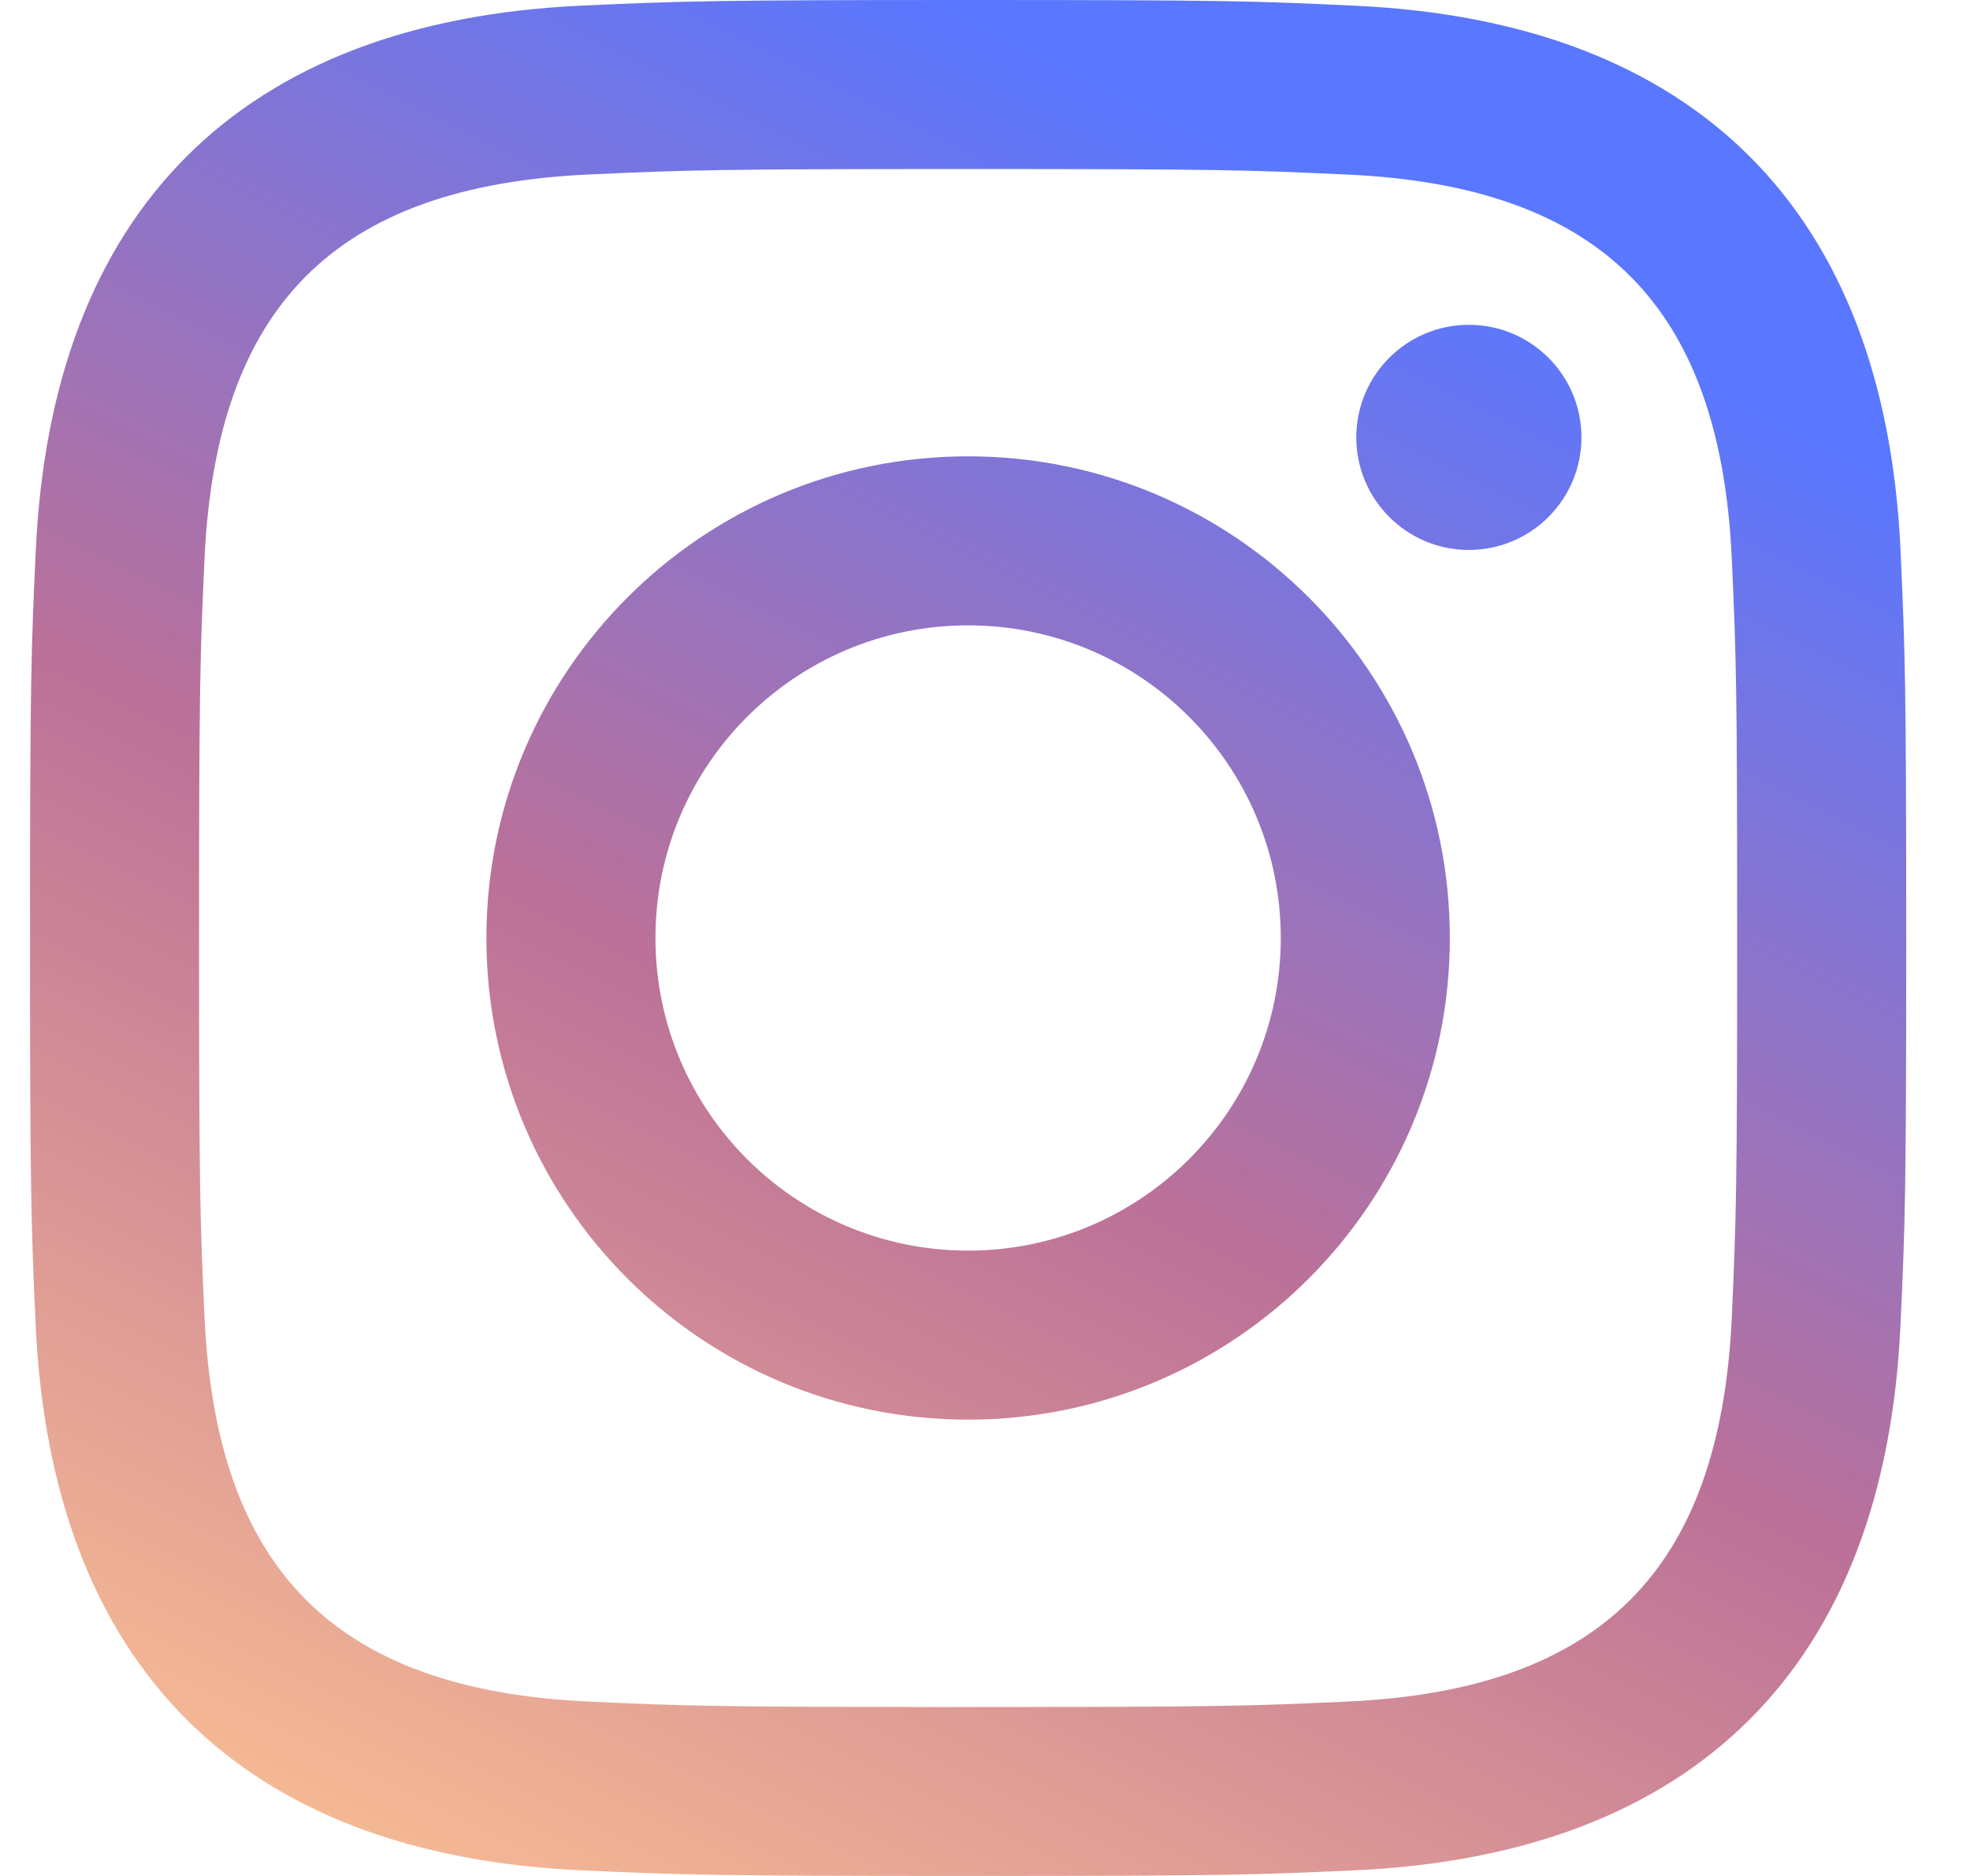
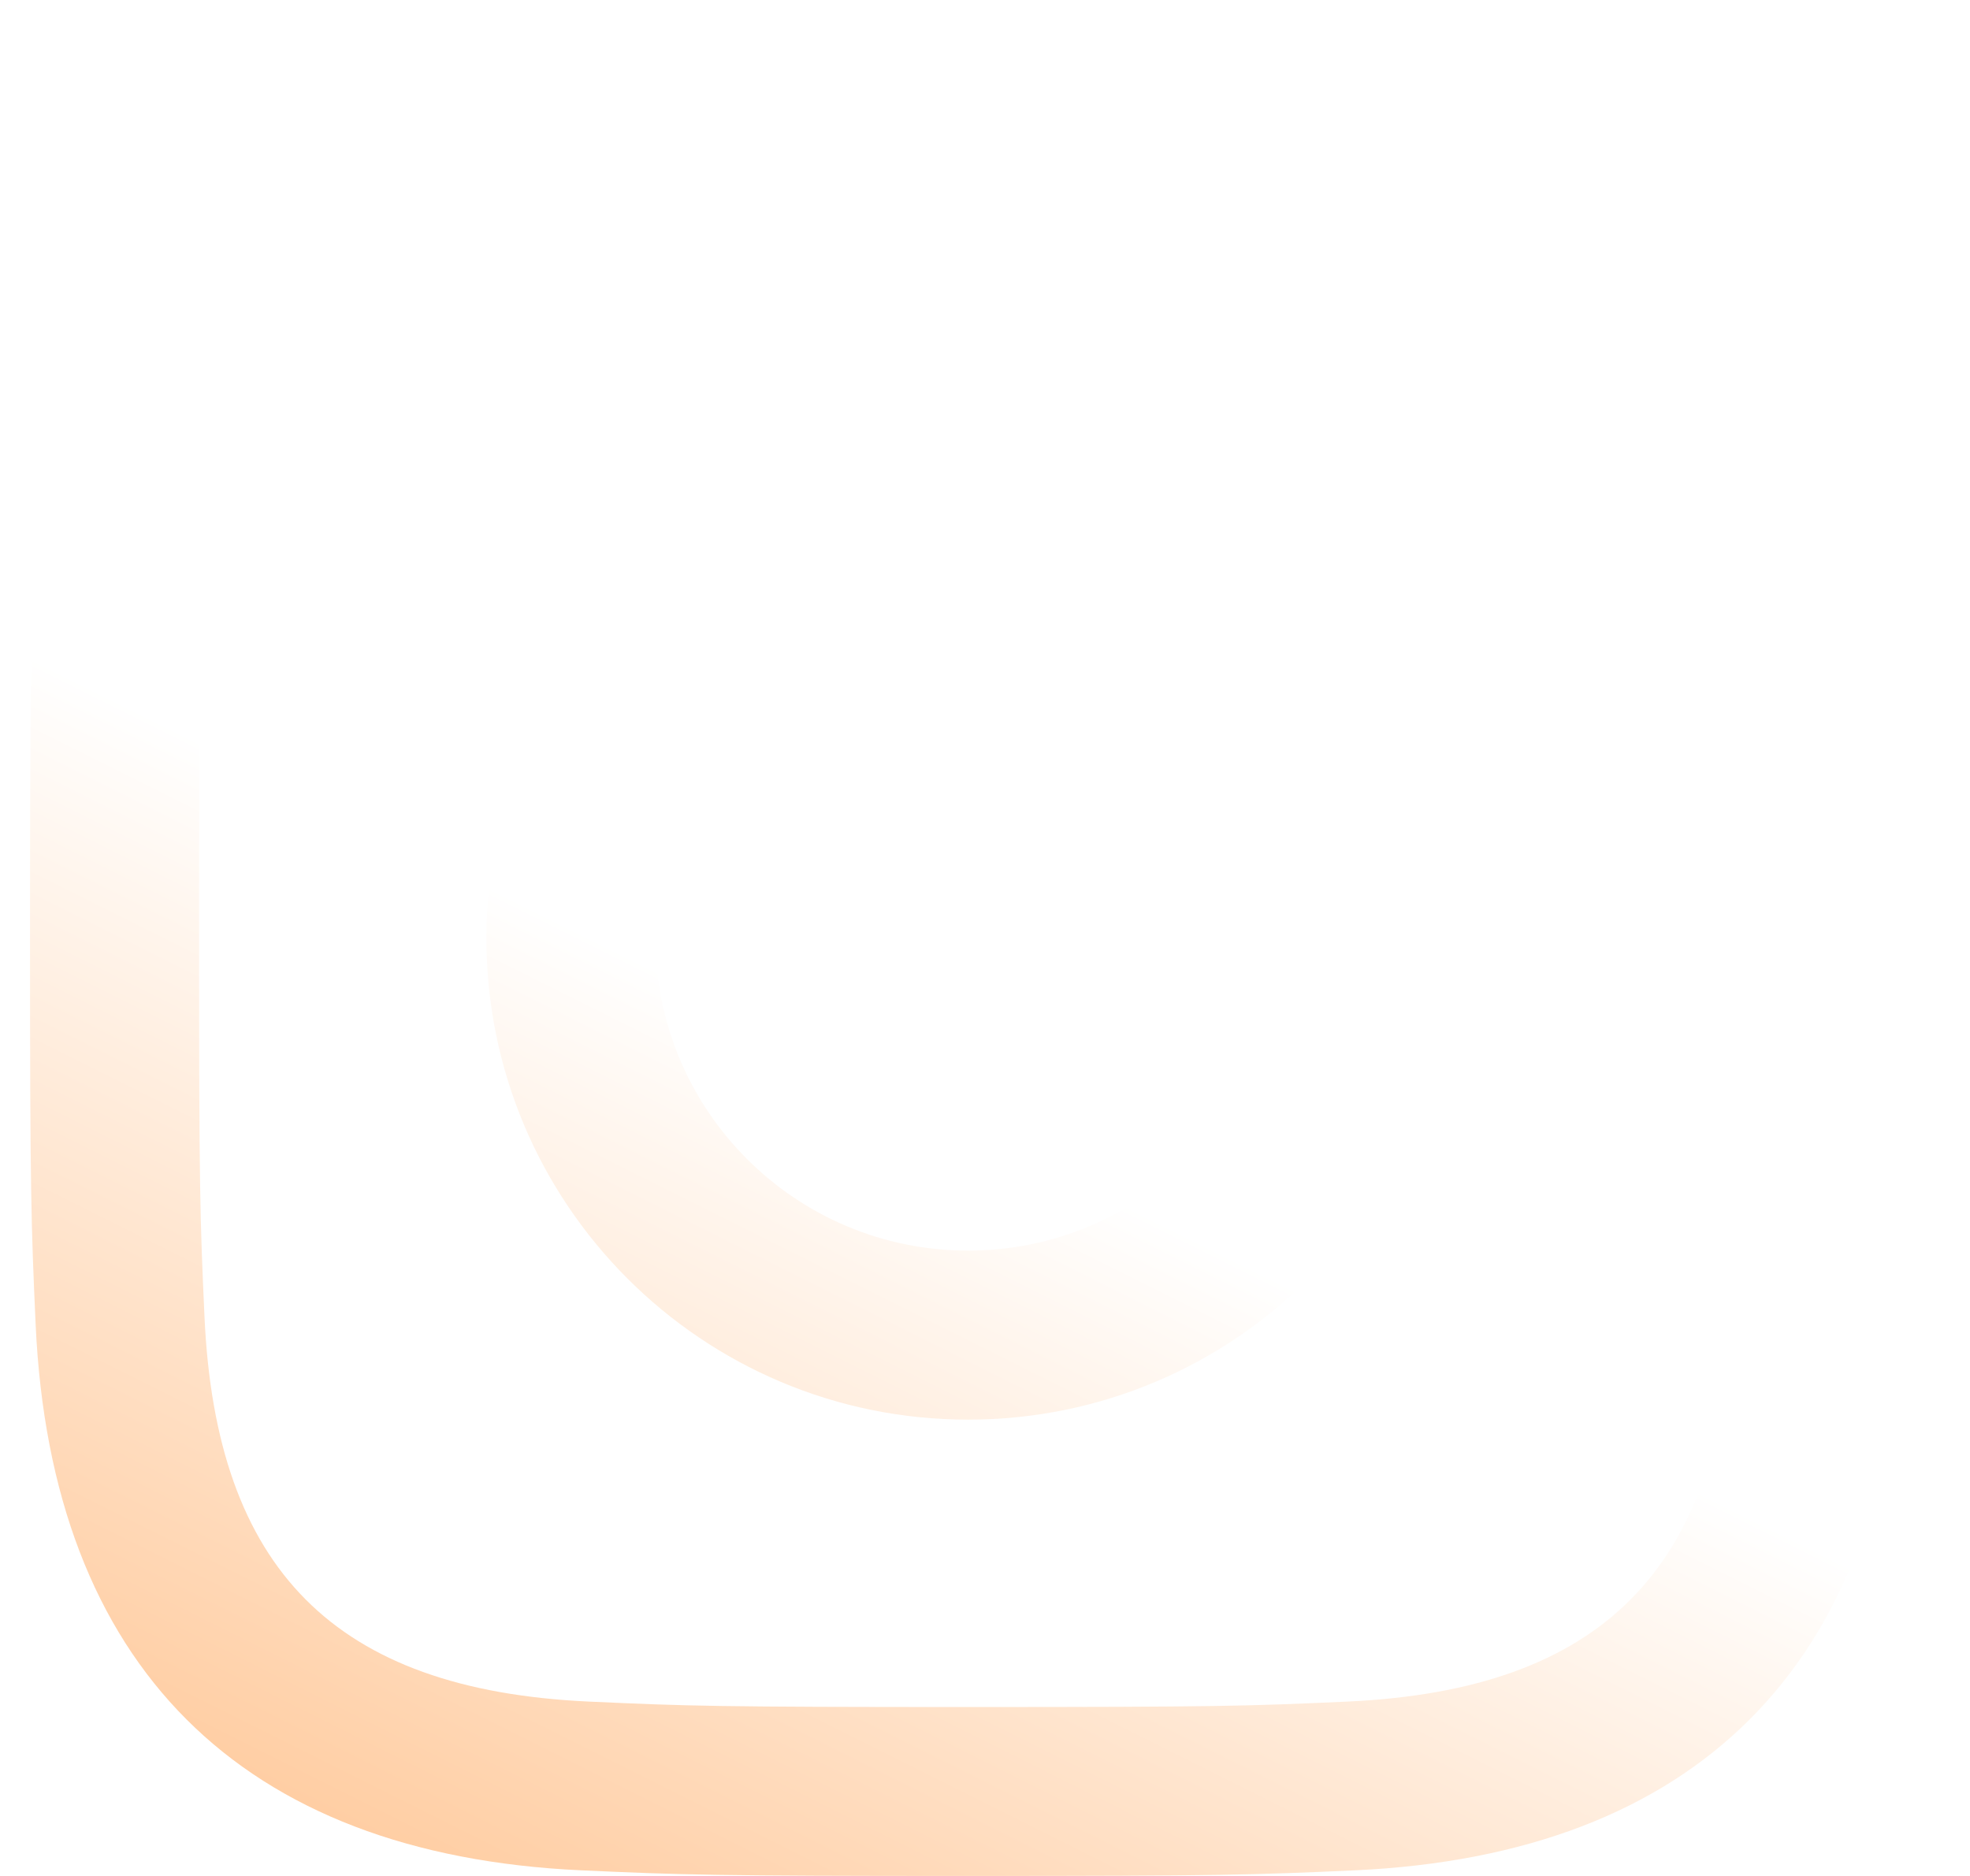
<svg xmlns="http://www.w3.org/2000/svg" width="21" height="20">
  <defs>
    <linearGradient id="a" x1="0%" x2="50%" y1="100%" y2="0%">
      <stop offset="0%" stop-color="#FFC593" />
-       <stop offset="51.945%" stop-color="#BC7198" />
-       <stop offset="100%" stop-color="#5A77FF" />
+       <stop offset="51.945%" stop-color="#fff" />
+       <stop offset="100%" stop-color="#fff" />
    </linearGradient>
  </defs>
  <path fill="url(#a)" d="M143.32 1.802c2.67 0 2.987.01 4.042.059 2.71.123 3.976 1.409 4.099 4.099.048 1.054.057 1.37.057 4.04 0 2.672-.01 2.988-.057 4.042-.124 2.687-1.387 3.975-4.1 4.099-1.054.048-1.37.058-4.041.058-2.67 0-2.987-.01-4.04-.058-2.718-.124-3.977-1.416-4.1-4.1-.048-1.054-.058-1.37-.058-4.041 0-2.67.01-2.986.058-4.04.124-2.69 1.387-3.977 4.1-4.1 1.054-.048 1.37-.058 4.04-.058zm0-1.802c-2.716 0-3.056.012-4.123.06-3.631.167-5.65 2.182-5.816 5.817-.05 1.067-.061 1.407-.061 4.123s.012 3.057.06 4.123c.167 3.632 2.182 5.65 5.817 5.817 1.067.048 1.407.06 4.123.06s3.057-.012 4.123-.06c3.629-.167 5.652-2.182 5.816-5.817.05-1.066.061-1.407.061-4.123s-.012-3.056-.06-4.122c-.163-3.629-2.18-5.65-5.816-5.817C146.377.01 146.036 0 143.32 0zm0 4.865a5.135 5.135 0 100 10.27 5.135 5.135 0 000-10.27zm0 8.468a3.333 3.333 0 110-6.666 3.333 3.333 0 010 6.666zm5.338-9.87a1.2 1.2 0 100 2.4 1.2 1.2 0 000-2.4z" transform="translate(-133)" />
</svg>
